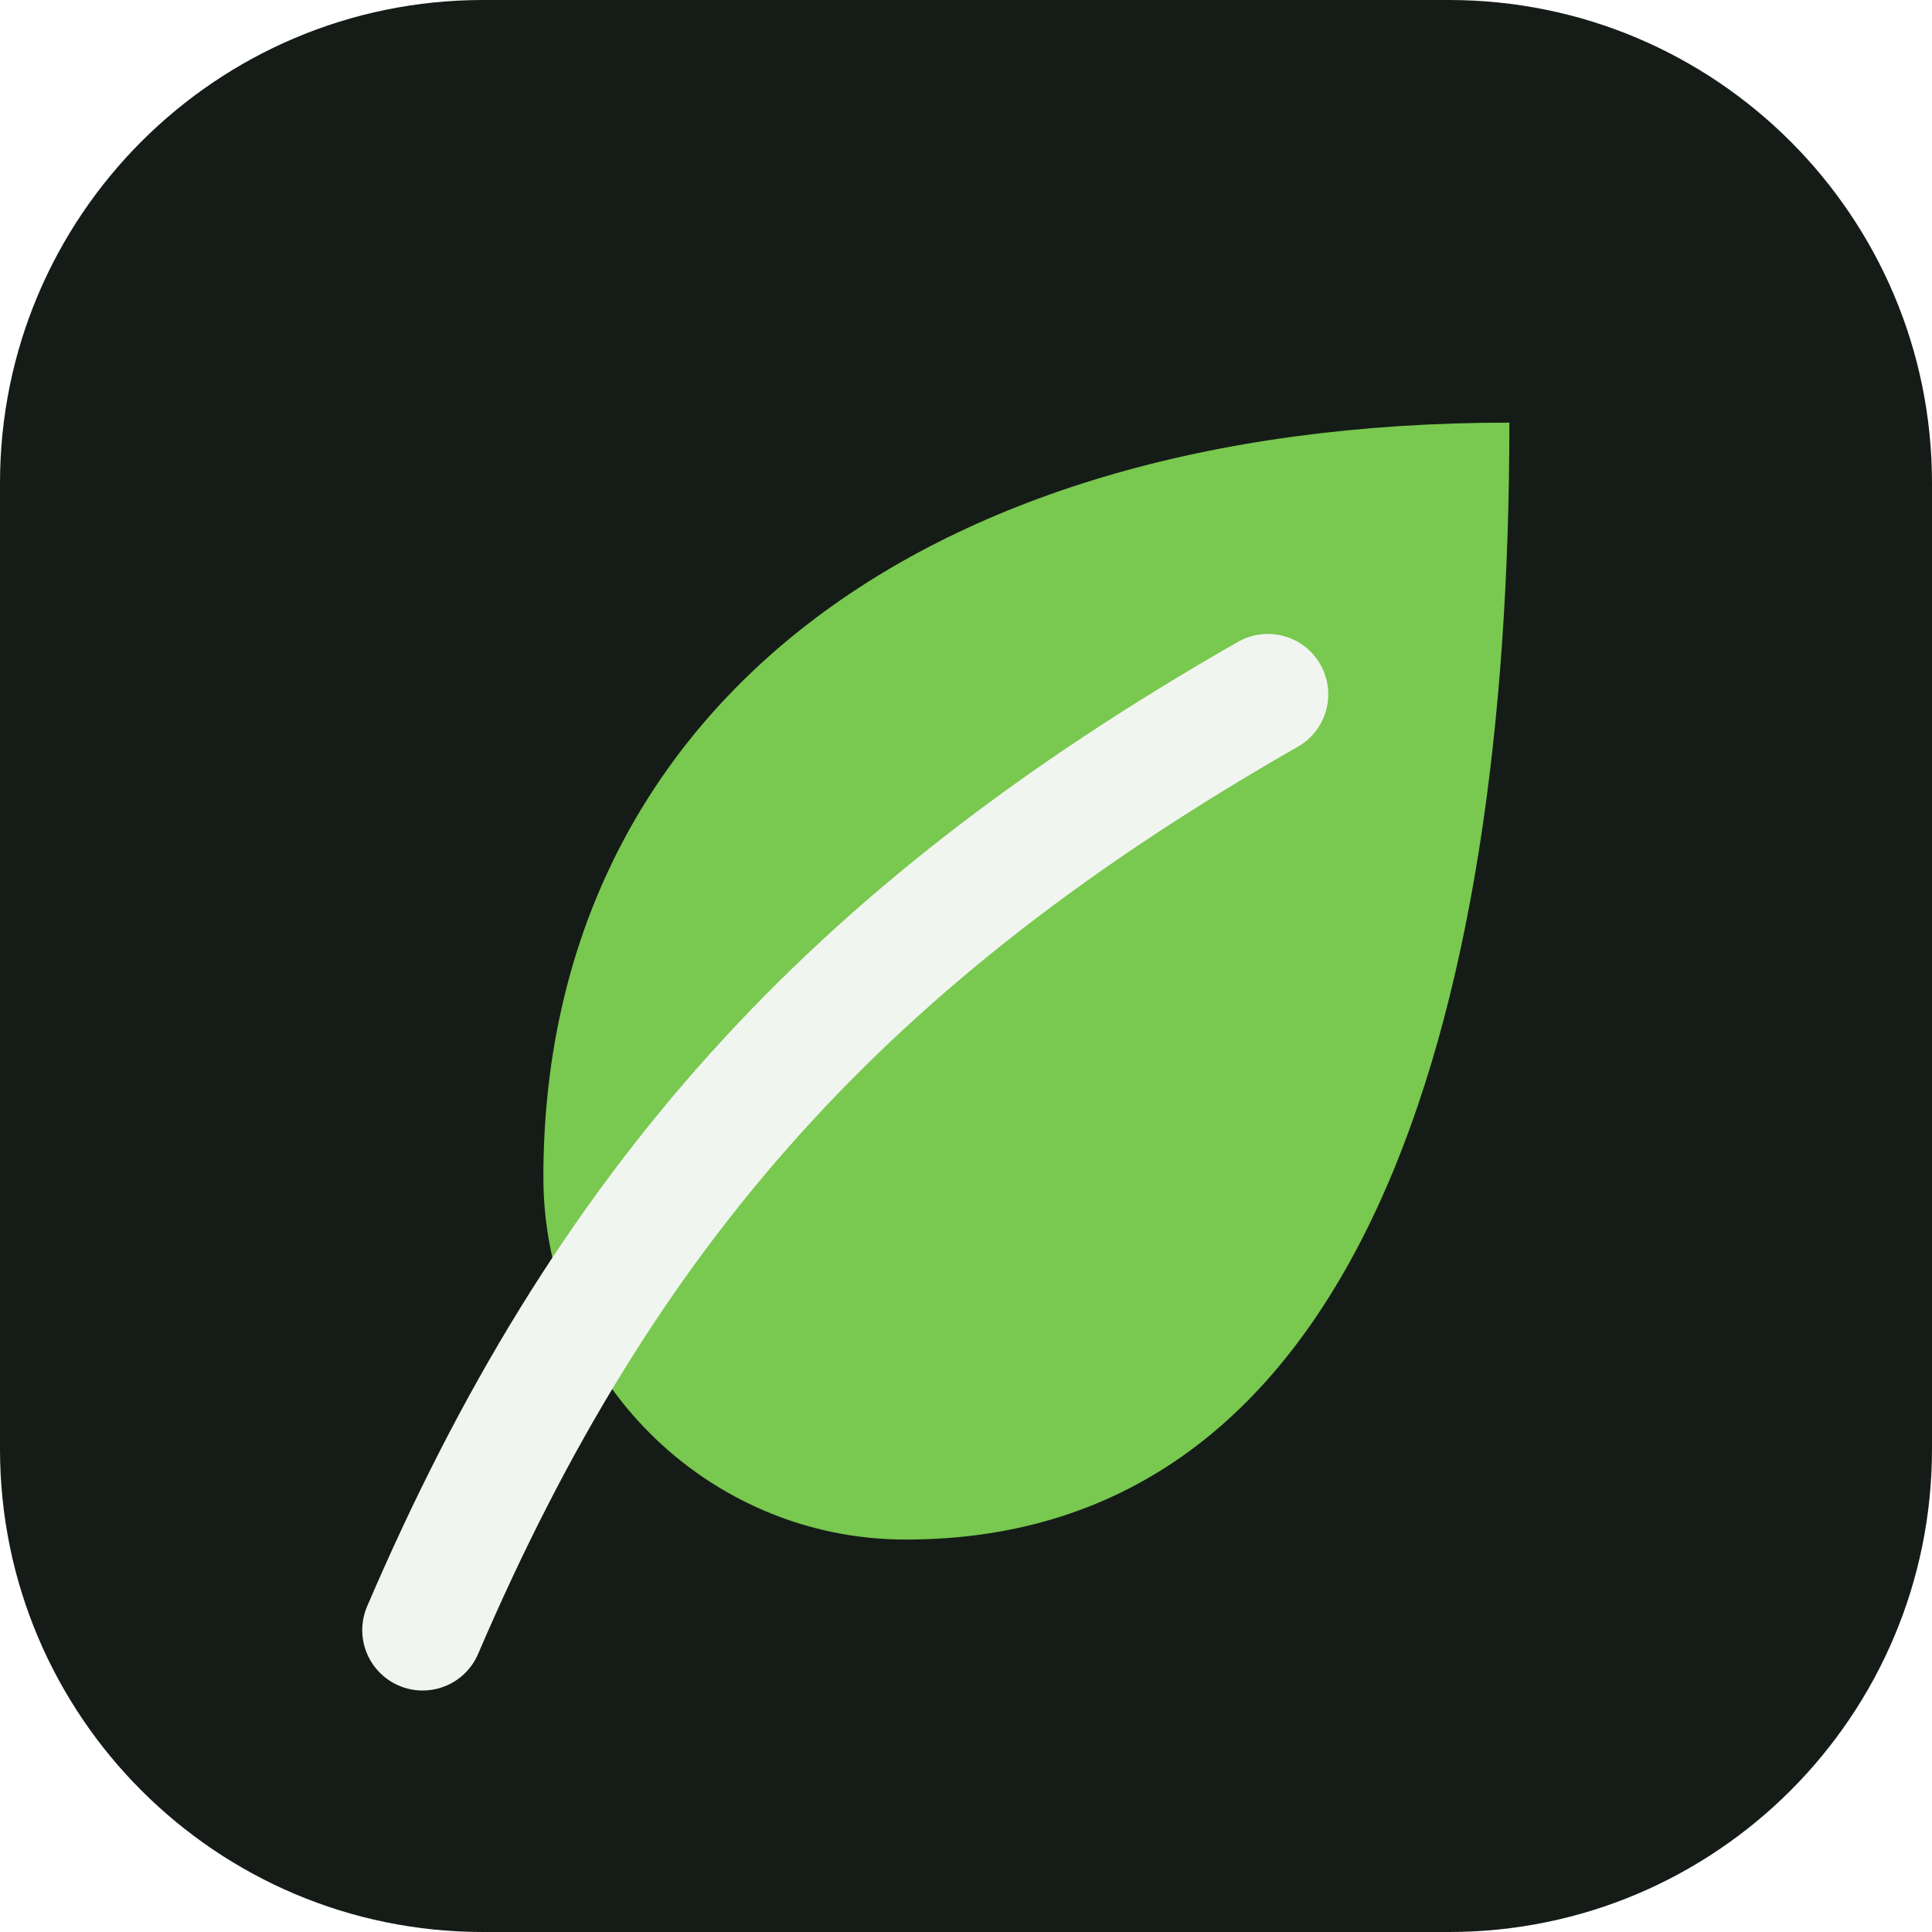
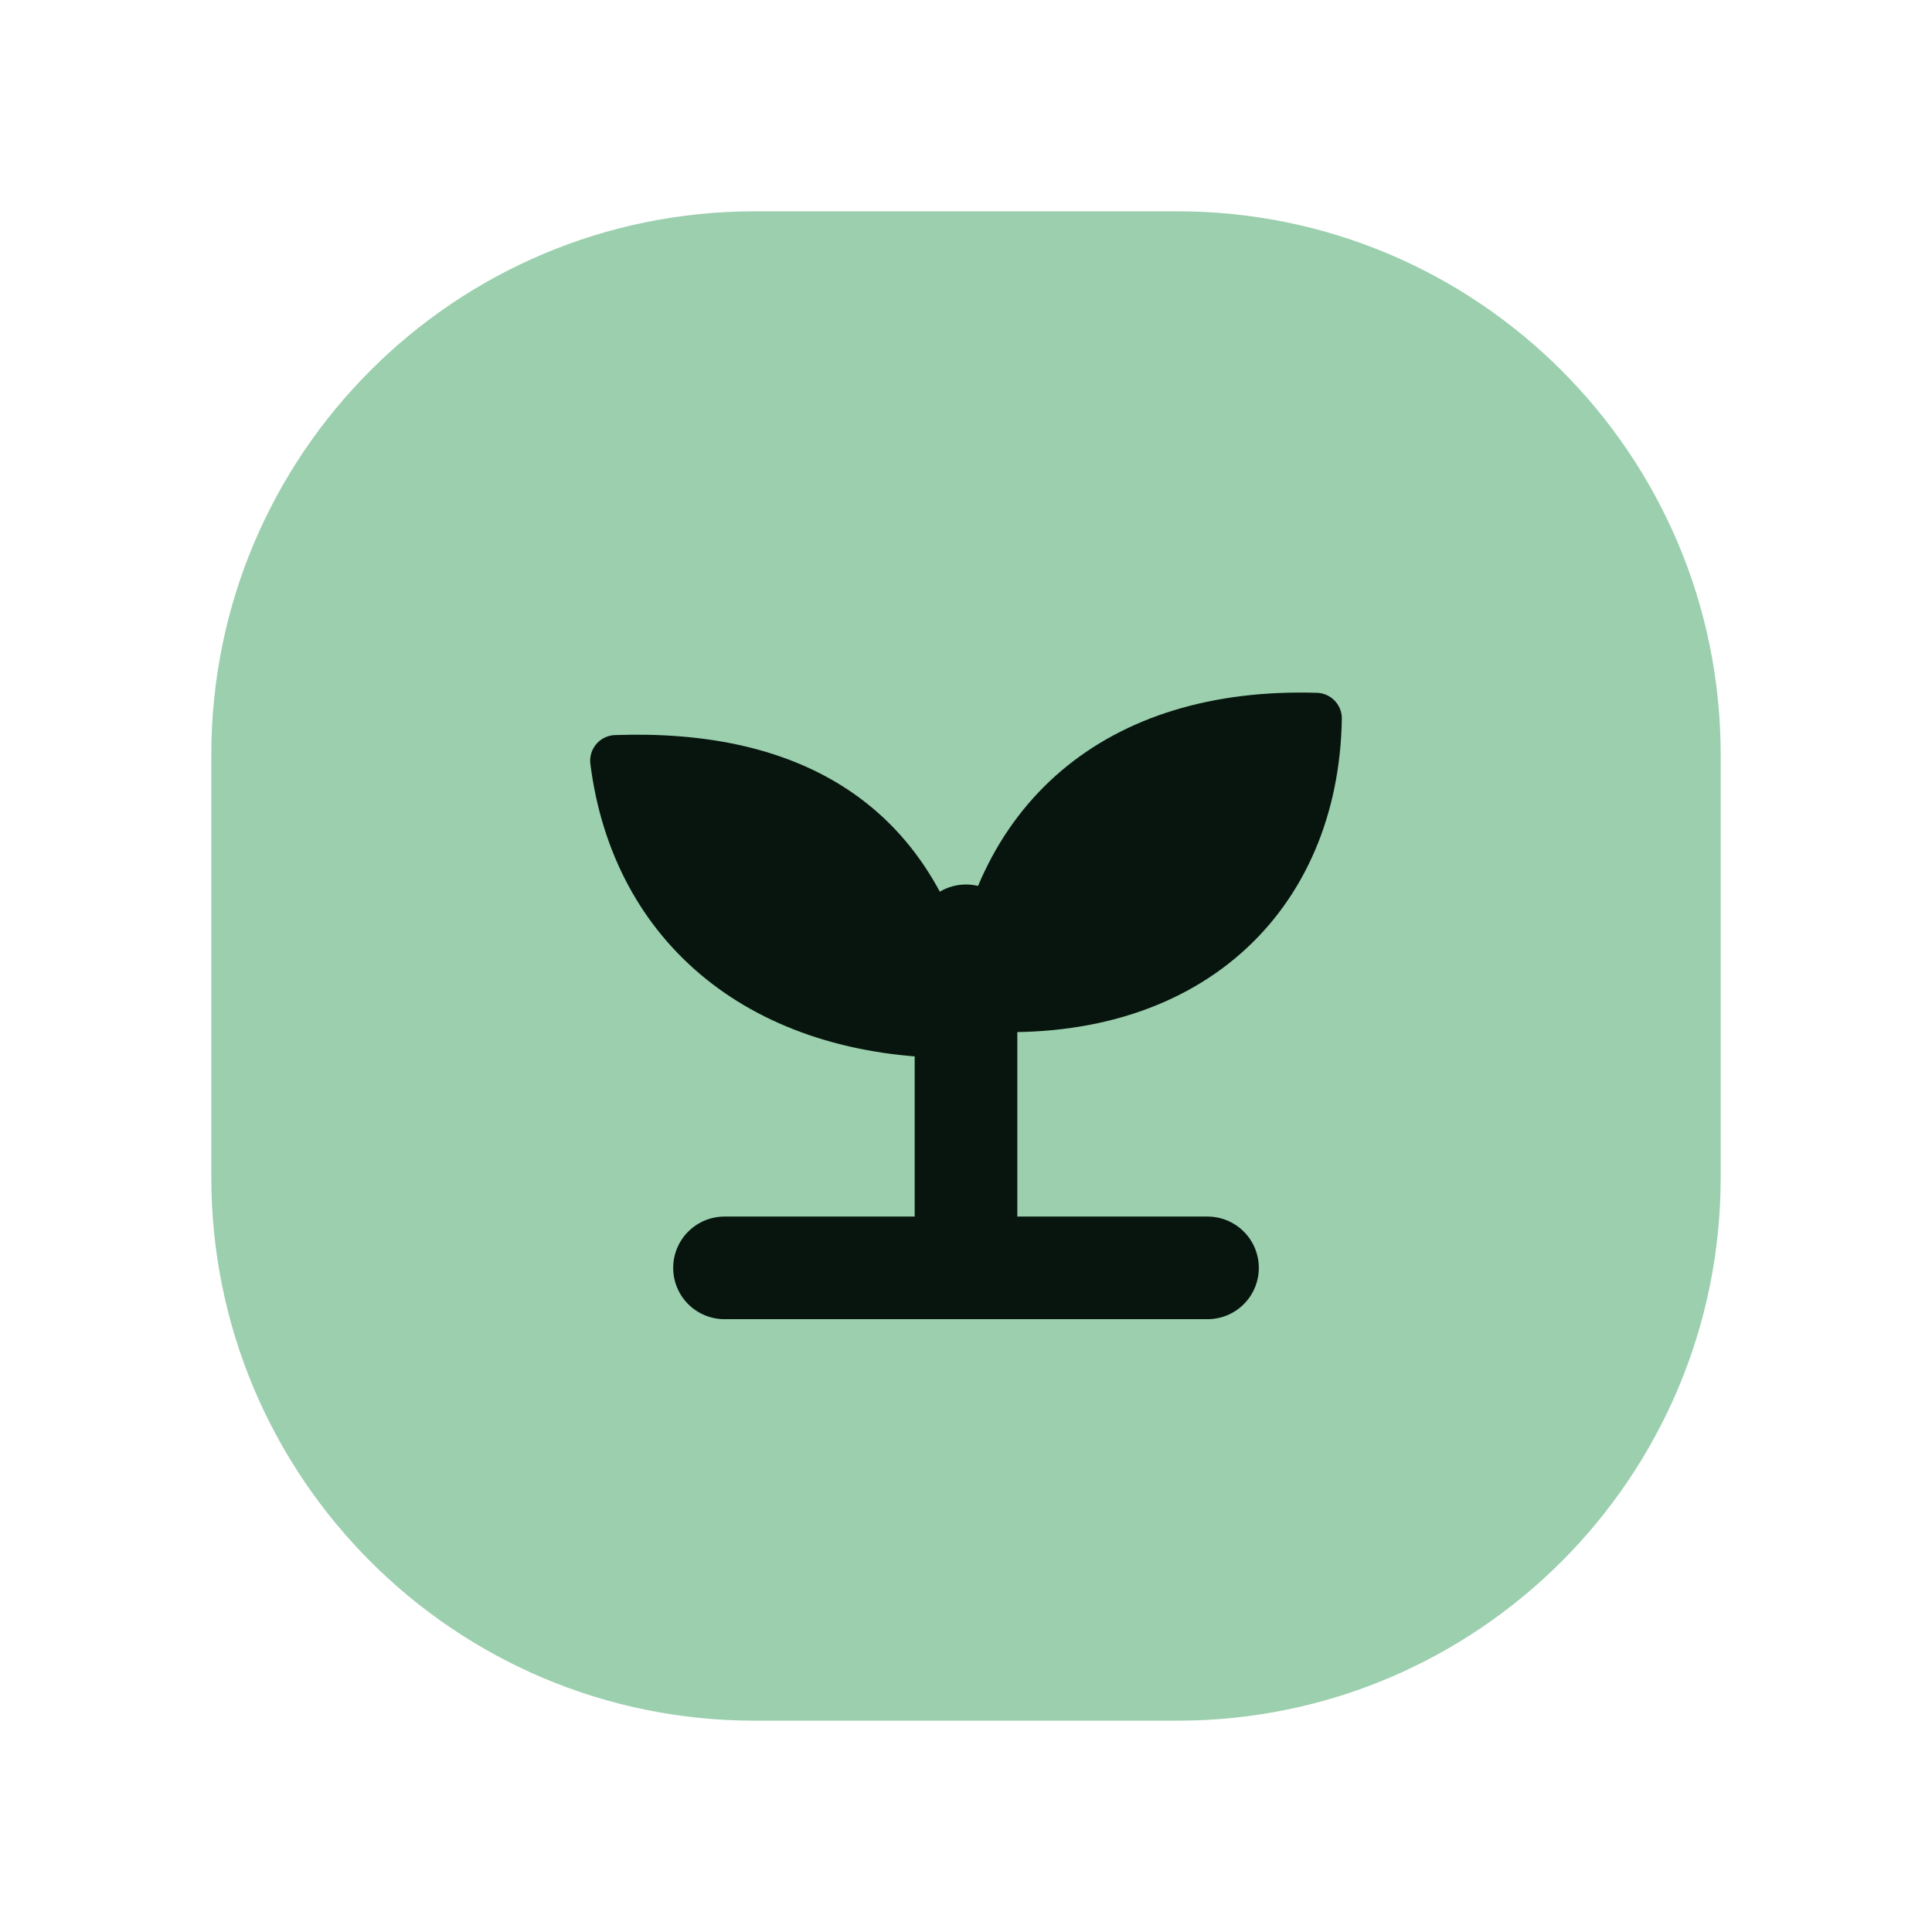
<svg xmlns="http://www.w3.org/2000/svg" viewBox="0 0 64 64" role="img" aria-labelledby="title">
-   <rect width="64" height="64" rx="16" fill="#151c17" />
-   <path d="M50 14C30 14 18 24 18 39c0 6.6 5.4 12 12 12 15 0 20-17 20-37Z" fill="#79c84f" />
-   <path d="M14 54c6-14 14-23 28-31" fill="none" stroke="#f1f5f0" stroke-linecap="round" stroke-width="4" />
+   <rect x="7" y="7" width="50" height="50" rx="18" fill="#9bcfae" />
+   <g fill="none" stroke="#07150e" stroke-linecap="round" stroke-linejoin="round">
+     <path d="M32 42V31" stroke-width="3.4" />
+     <path d="M31.7 34.2C25.3 34.2 21.1 30.7 20.4 25.2c5.7-.2 10.3 2 11.3 9Z" fill="#07150e" stroke-width="1.7" />
+     <path d="M32.3 33.3c.6-6.1 4.7-9.7 11.3-9.5-.1 5.9-4.3 10-11.3 9.5Z" fill="#07150e" stroke-width="1.7" />
+     <path d="M24 42h16" stroke-width="3.4" />
+   </g>
</svg>
